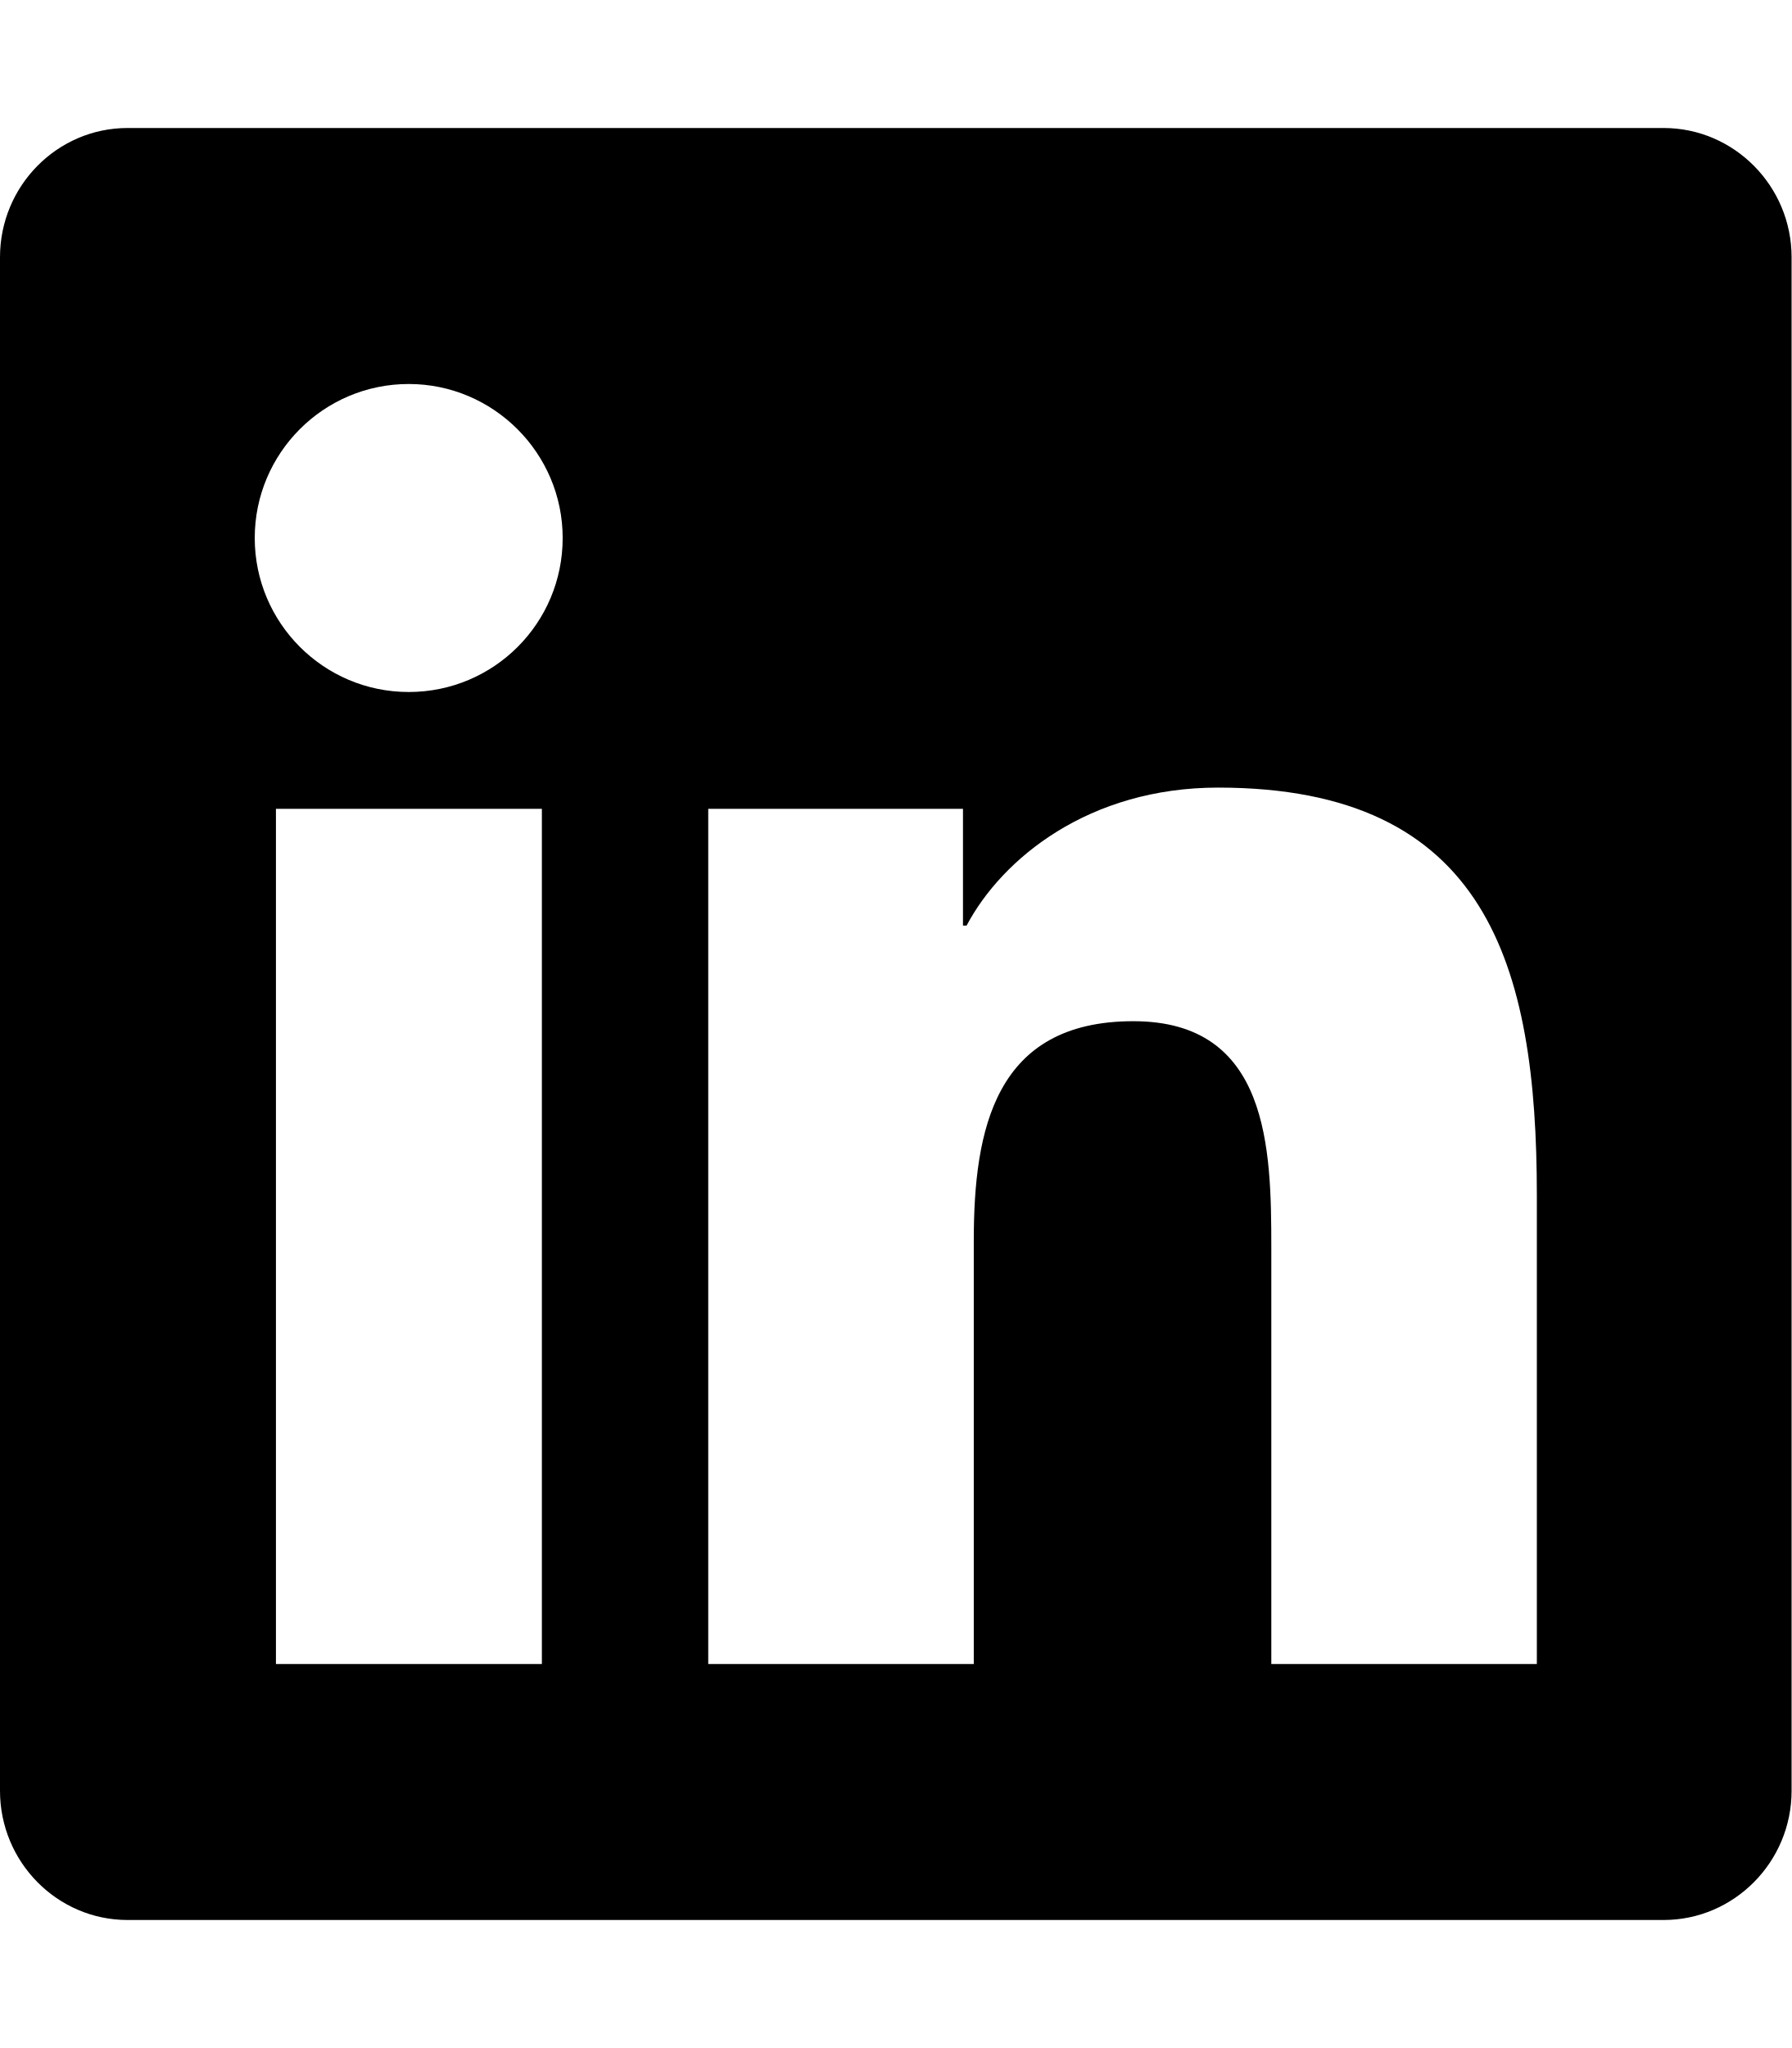
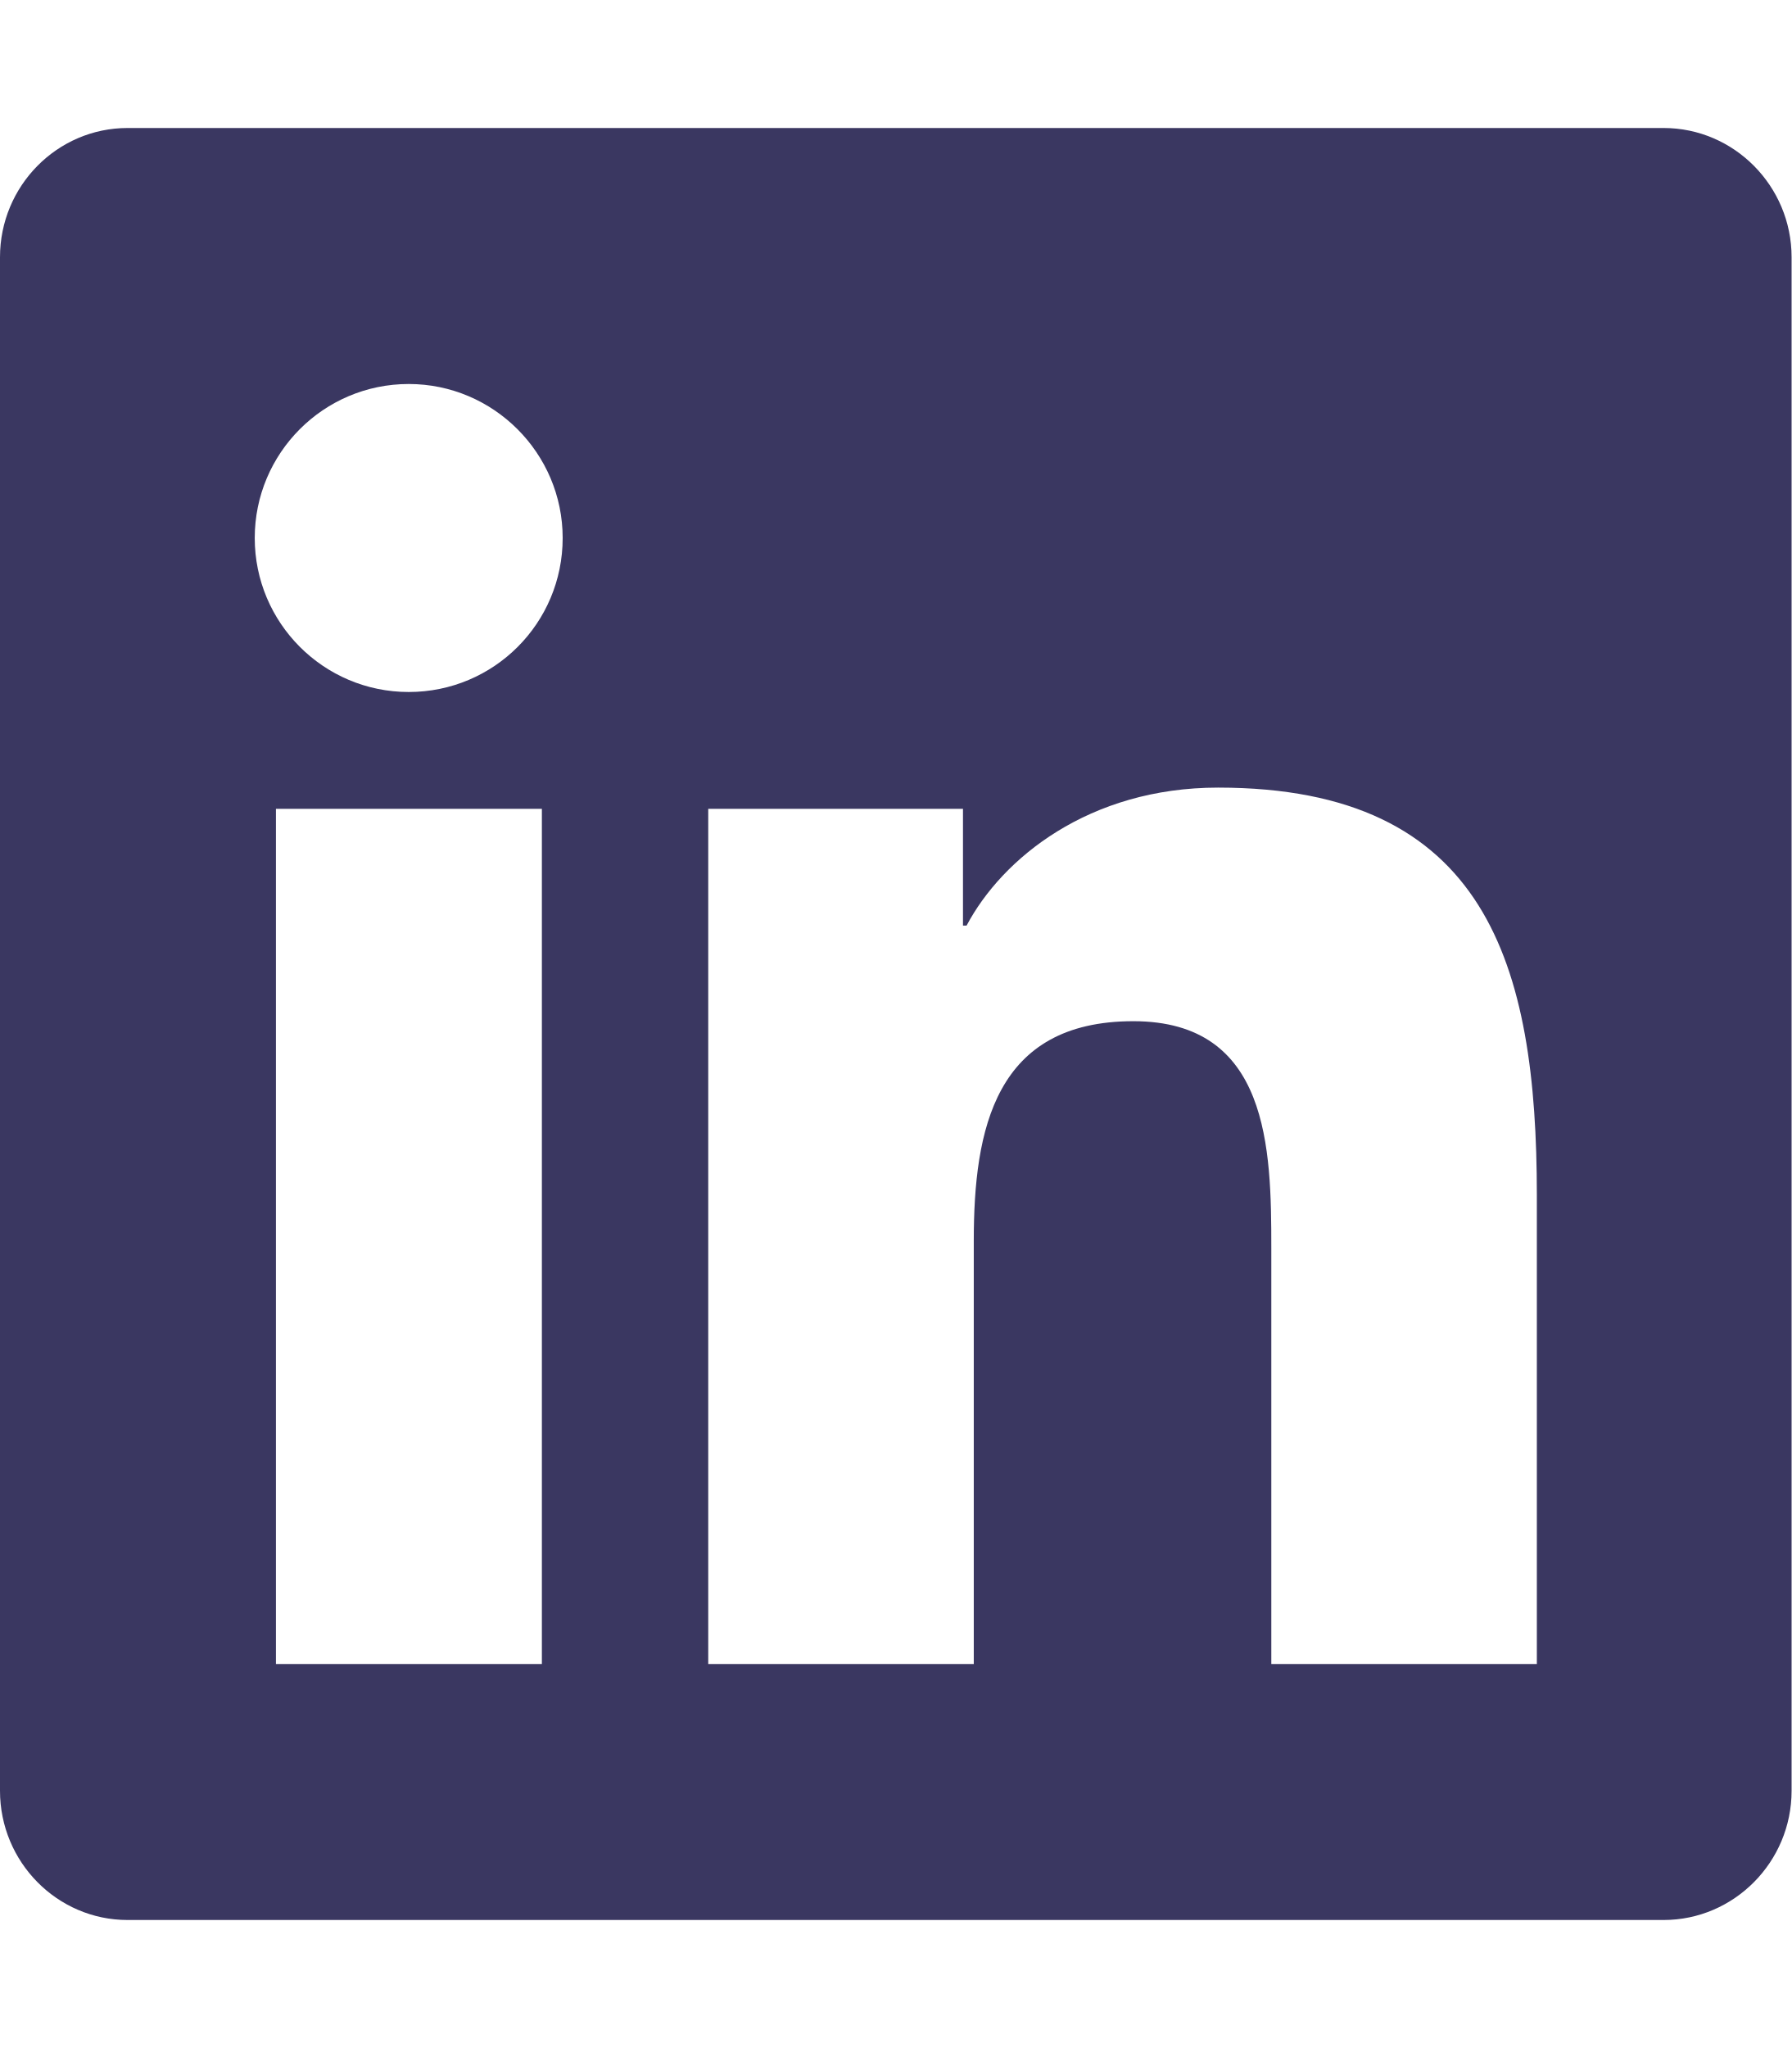
<svg xmlns="http://www.w3.org/2000/svg" aria-hidden="true" focusable="false" data-prefix="fab" data-icon="linkedin" class="svg-inline--fa fa-linkedin fa-w-14" role="img" viewBox="0 0 448 512">
-   <path fill="currentColor" d="M416 32H31.9C14.3 32 0 46.5 0 64.3v383.4C0 465.5 14.3 480 31.9 480H416c17.6 0 32-14.5 32-32.3V64.3c0-17.8-14.4-32.3-32-32.3zM135.4 416H69V202.2h66.5V416zm-33.2-243c-21.3 0-38.5-17.3-38.5-38.5S80.9 96 102.2 96c21.2 0 38.5 17.3 38.5 38.5 0 21.3-17.2 38.5-38.5 38.5zm282.1 243h-66.4V312c0-24.8-.5-56.7-34.5-56.7-34.6 0-39.9 27-39.9 54.9V416h-66.4V202.2h63.7v29.2h.9c8.9-16.8 30.6-34.5 62.9-34.5 67.2 0 79.7 44.3 79.7 101.9V416z" />
+   <path fill="#3A3761" d="M416 32H31.9C14.3 32 0 46.5 0 64.3v383.4C0 465.5 14.3 480 31.9 480H416c17.6 0 32-14.5 32-32.3V64.3c0-17.8-14.4-32.3-32-32.3zM135.4 416H69V202.2h66.5V416zm-33.2-243c-21.3 0-38.5-17.3-38.5-38.5S80.9 96 102.2 96c21.2 0 38.5 17.3 38.5 38.5 0 21.3-17.2 38.5-38.5 38.5zm282.1 243h-66.4V312c0-24.8-.5-56.7-34.5-56.7-34.6 0-39.9 27-39.9 54.9V416h-66.4V202.2h63.7v29.2h.9c8.9-16.8 30.6-34.5 62.9-34.5 67.2 0 79.7 44.3 79.7 101.9V416z" />
</svg>
